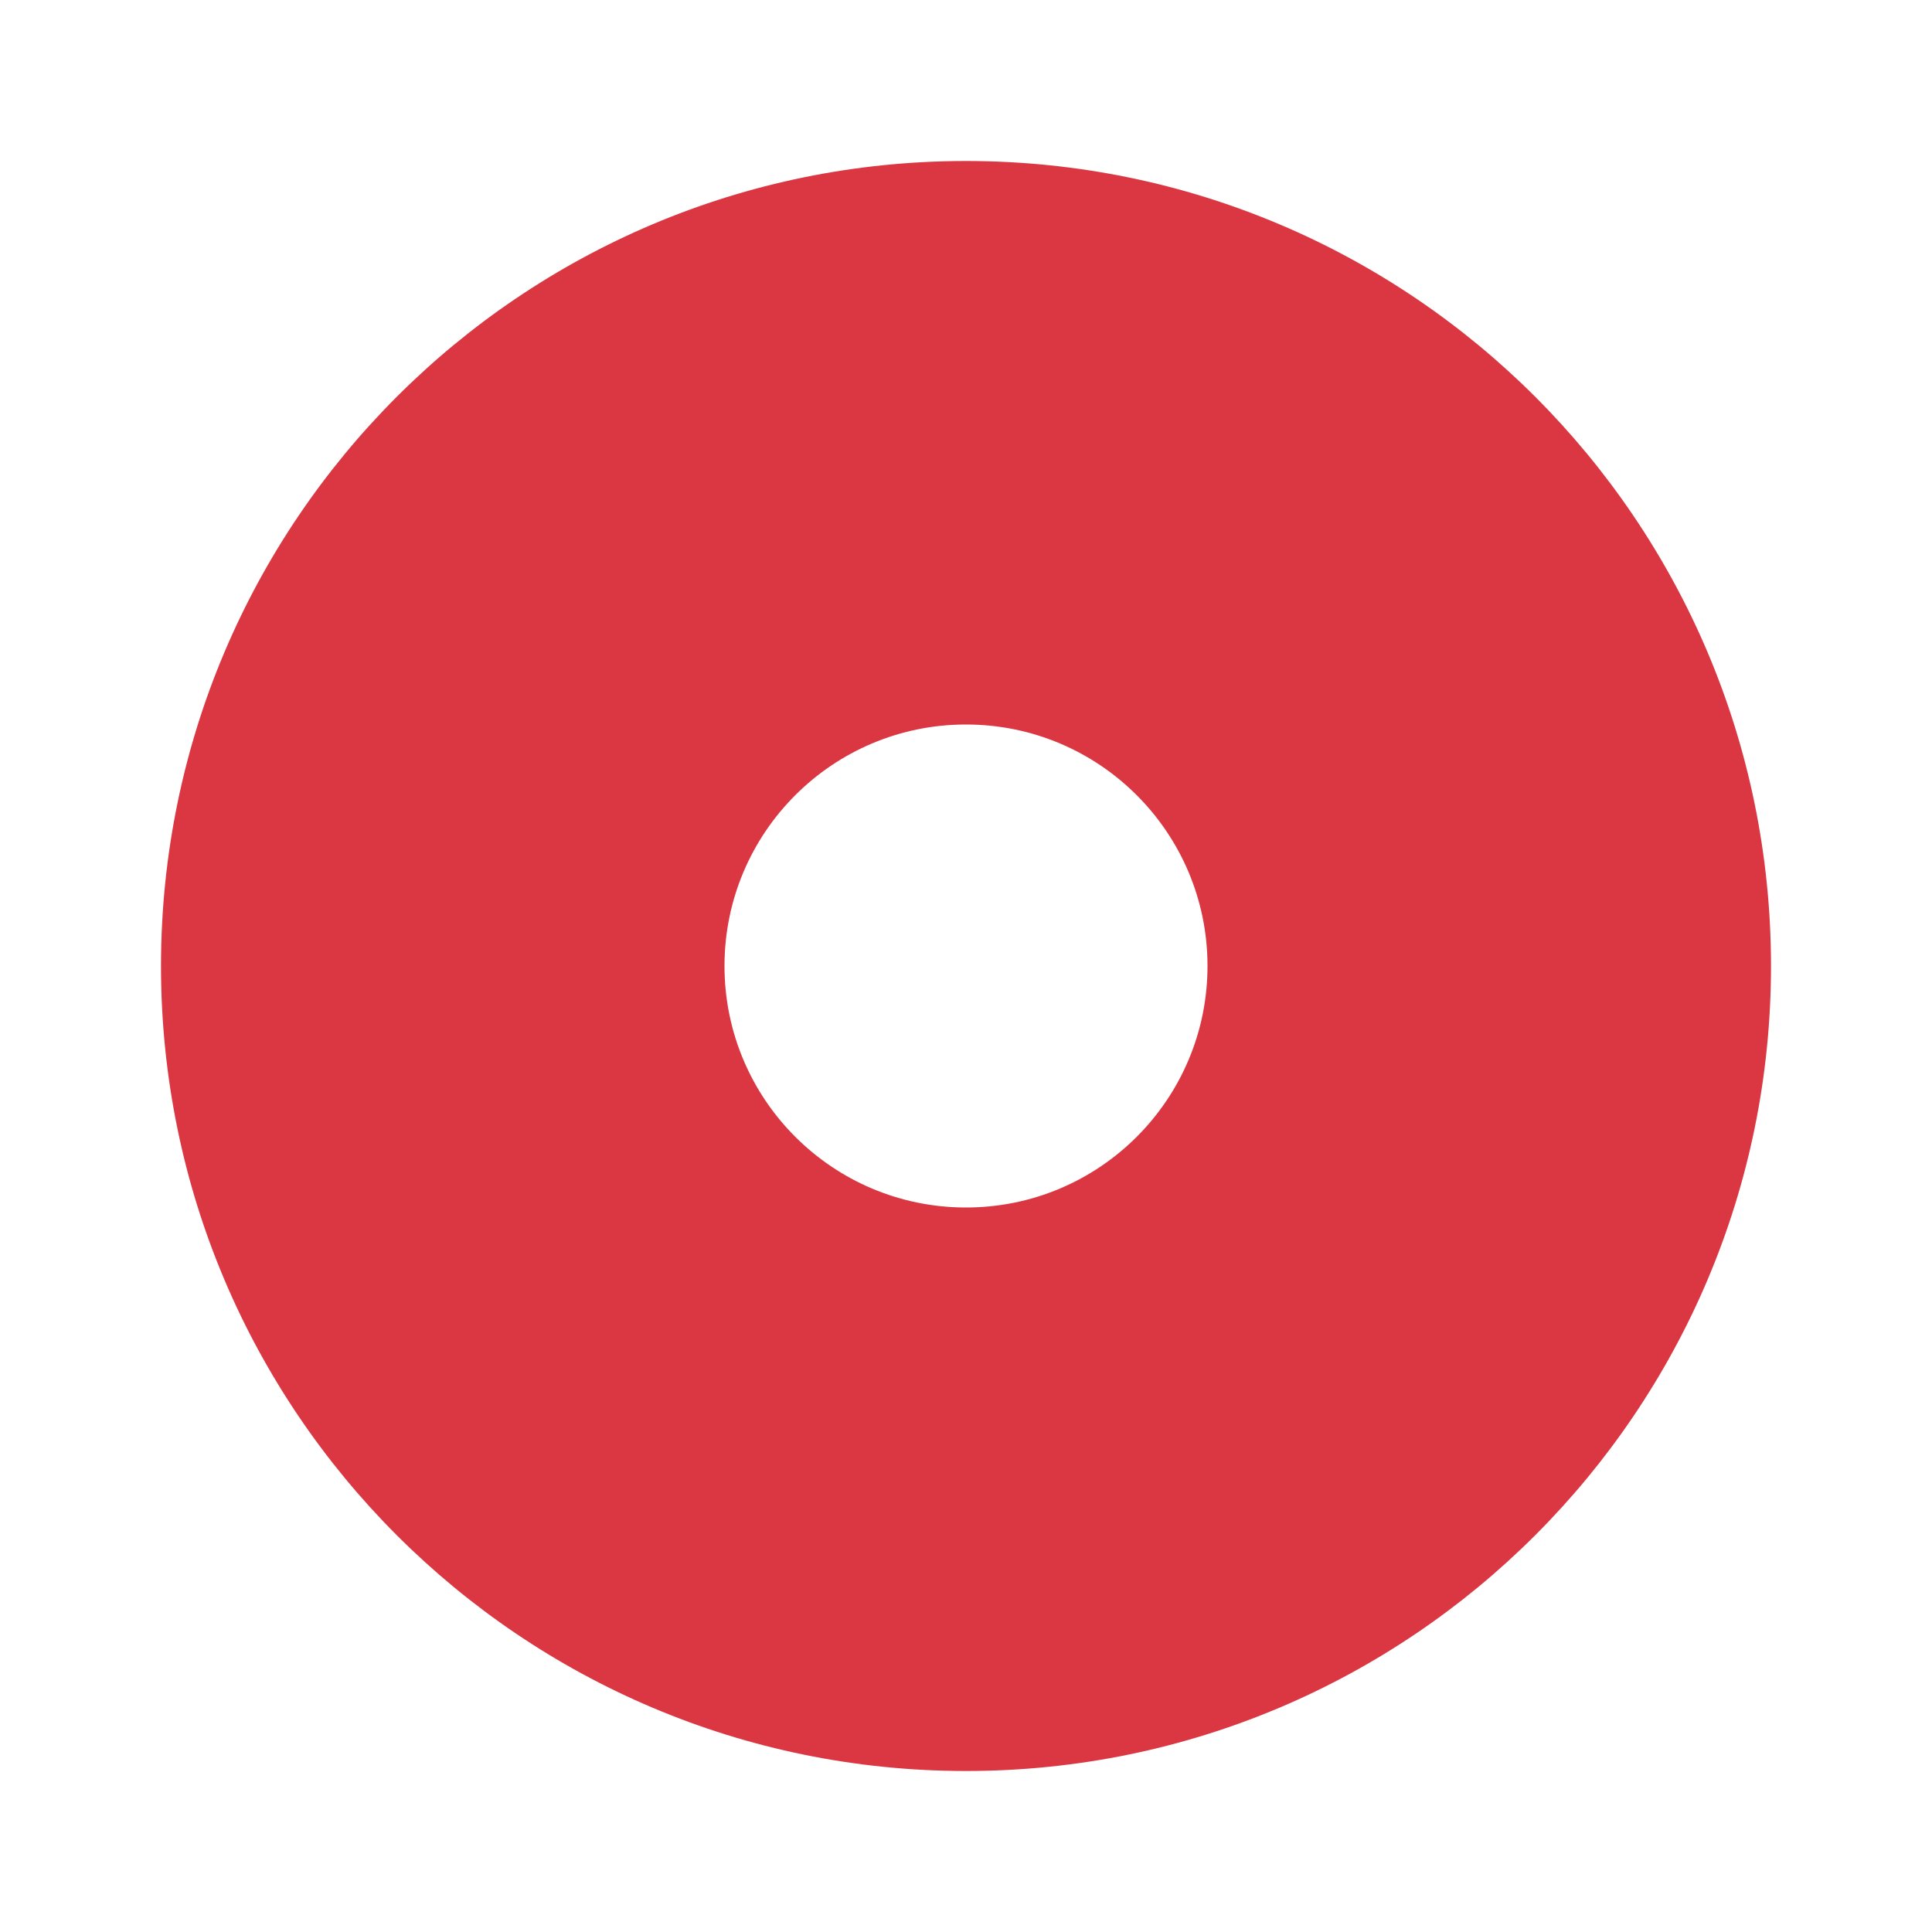
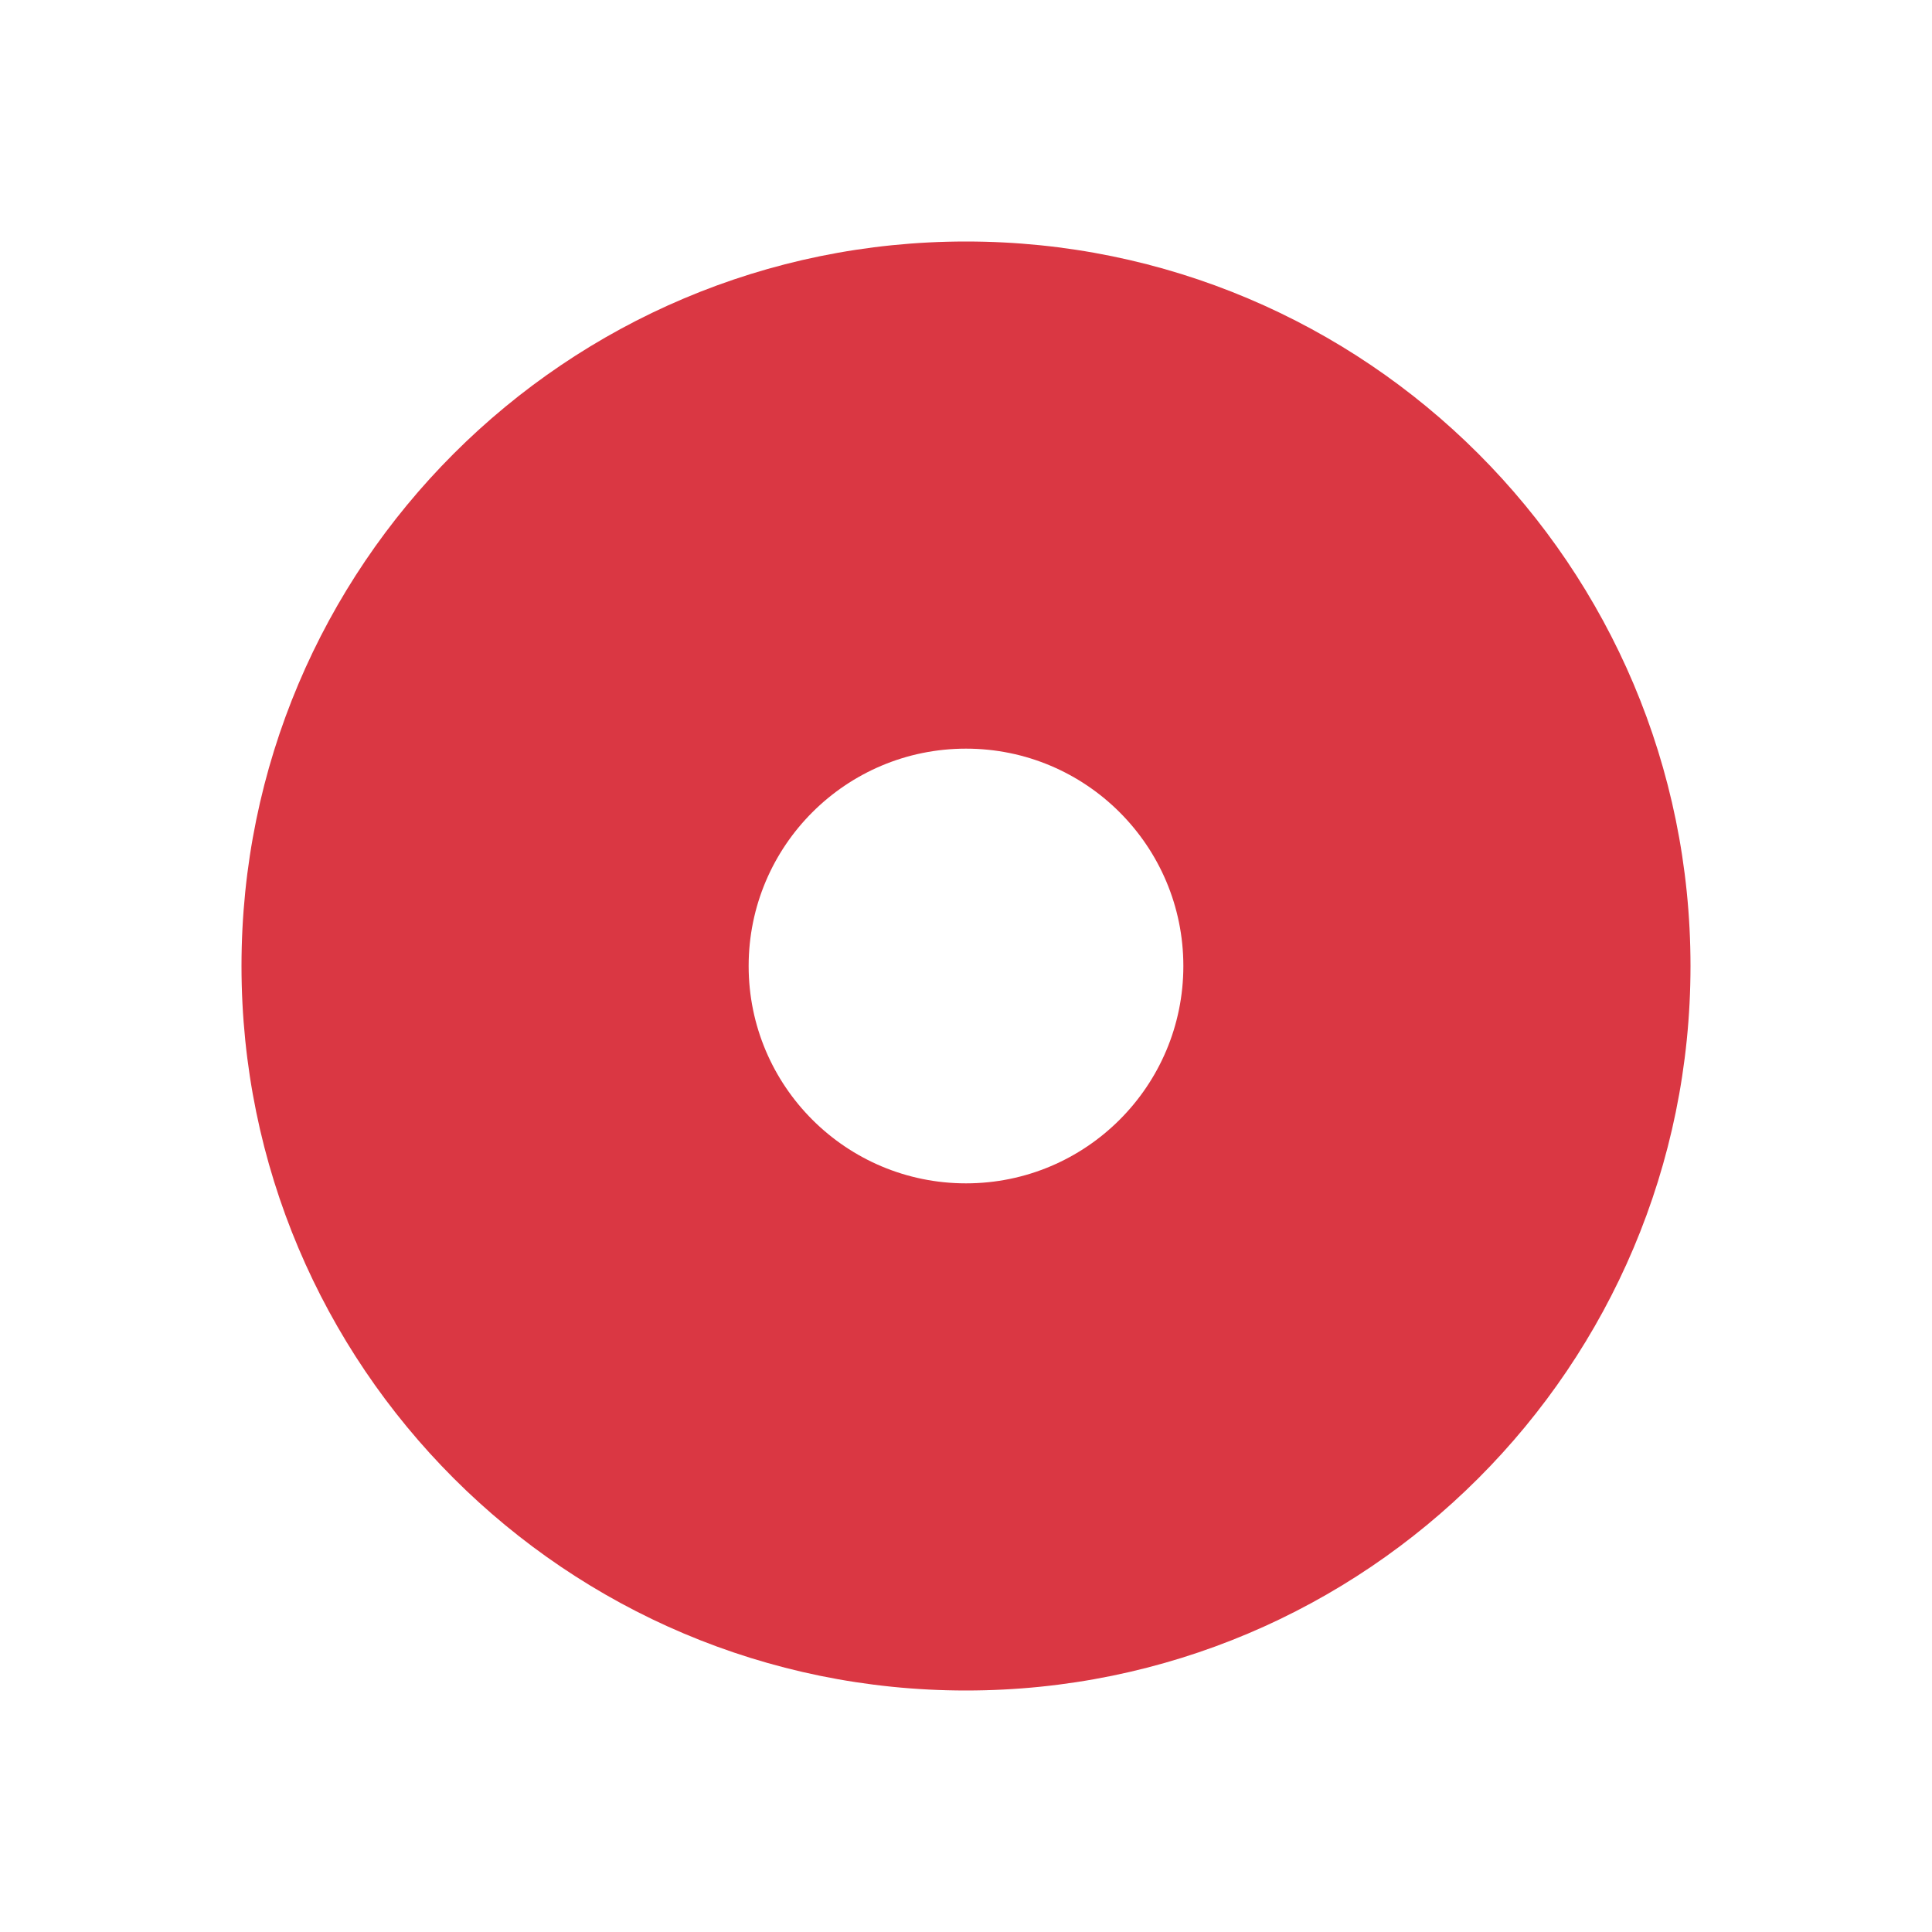
- <svg xmlns="http://www.w3.org/2000/svg" width="24px" height="24px" viewBox="0 0 24 24" version="1.1" style="background: #FFFFFF;">
+ <svg xmlns="http://www.w3.org/2000/svg" width="24px" height="24px" viewBox="0 0 24 24" version="1.1">
  <defs />
  <g id="icon/ic_radio_selected" stroke="none" stroke-width="1" fill="none" fill-rule="evenodd">
-     <path d="M12,2 C17.523,2 22,6.477 22,12 C22,17.523 17.523,22 12,22 C6.477,22 2,17.523 2,12 C2,6.477 6.477,2 12,2 Z M12,9 C10.343,9 9,10.343 9,12 C9,13.657 10.343,15 12,15 C13.657,15 15,13.657 15,12 C15,10.343 13.657,9 12,9 Z" id="ic_radio_selected" fill="#DA3743" />
+     <path d="M12,3 C16.971,3 21,7.029 21,12 C21,16.971 16.971,21 12,21 C7.029,21 3,16.971 3,12 C3,7.029 7.029,3 12,3 Z M12,9.3 C10.509,9.3 9.3,10.509 9.3,12 C9.3,13.491 10.509,14.7 12,14.7 C13.491,14.7 14.7,13.491 14.7,12 C14.7,10.509 13.491,9.3 12,9.3 Z" id="ic_radio_selected" fill="#DA3743" />
  </g>
</svg>
